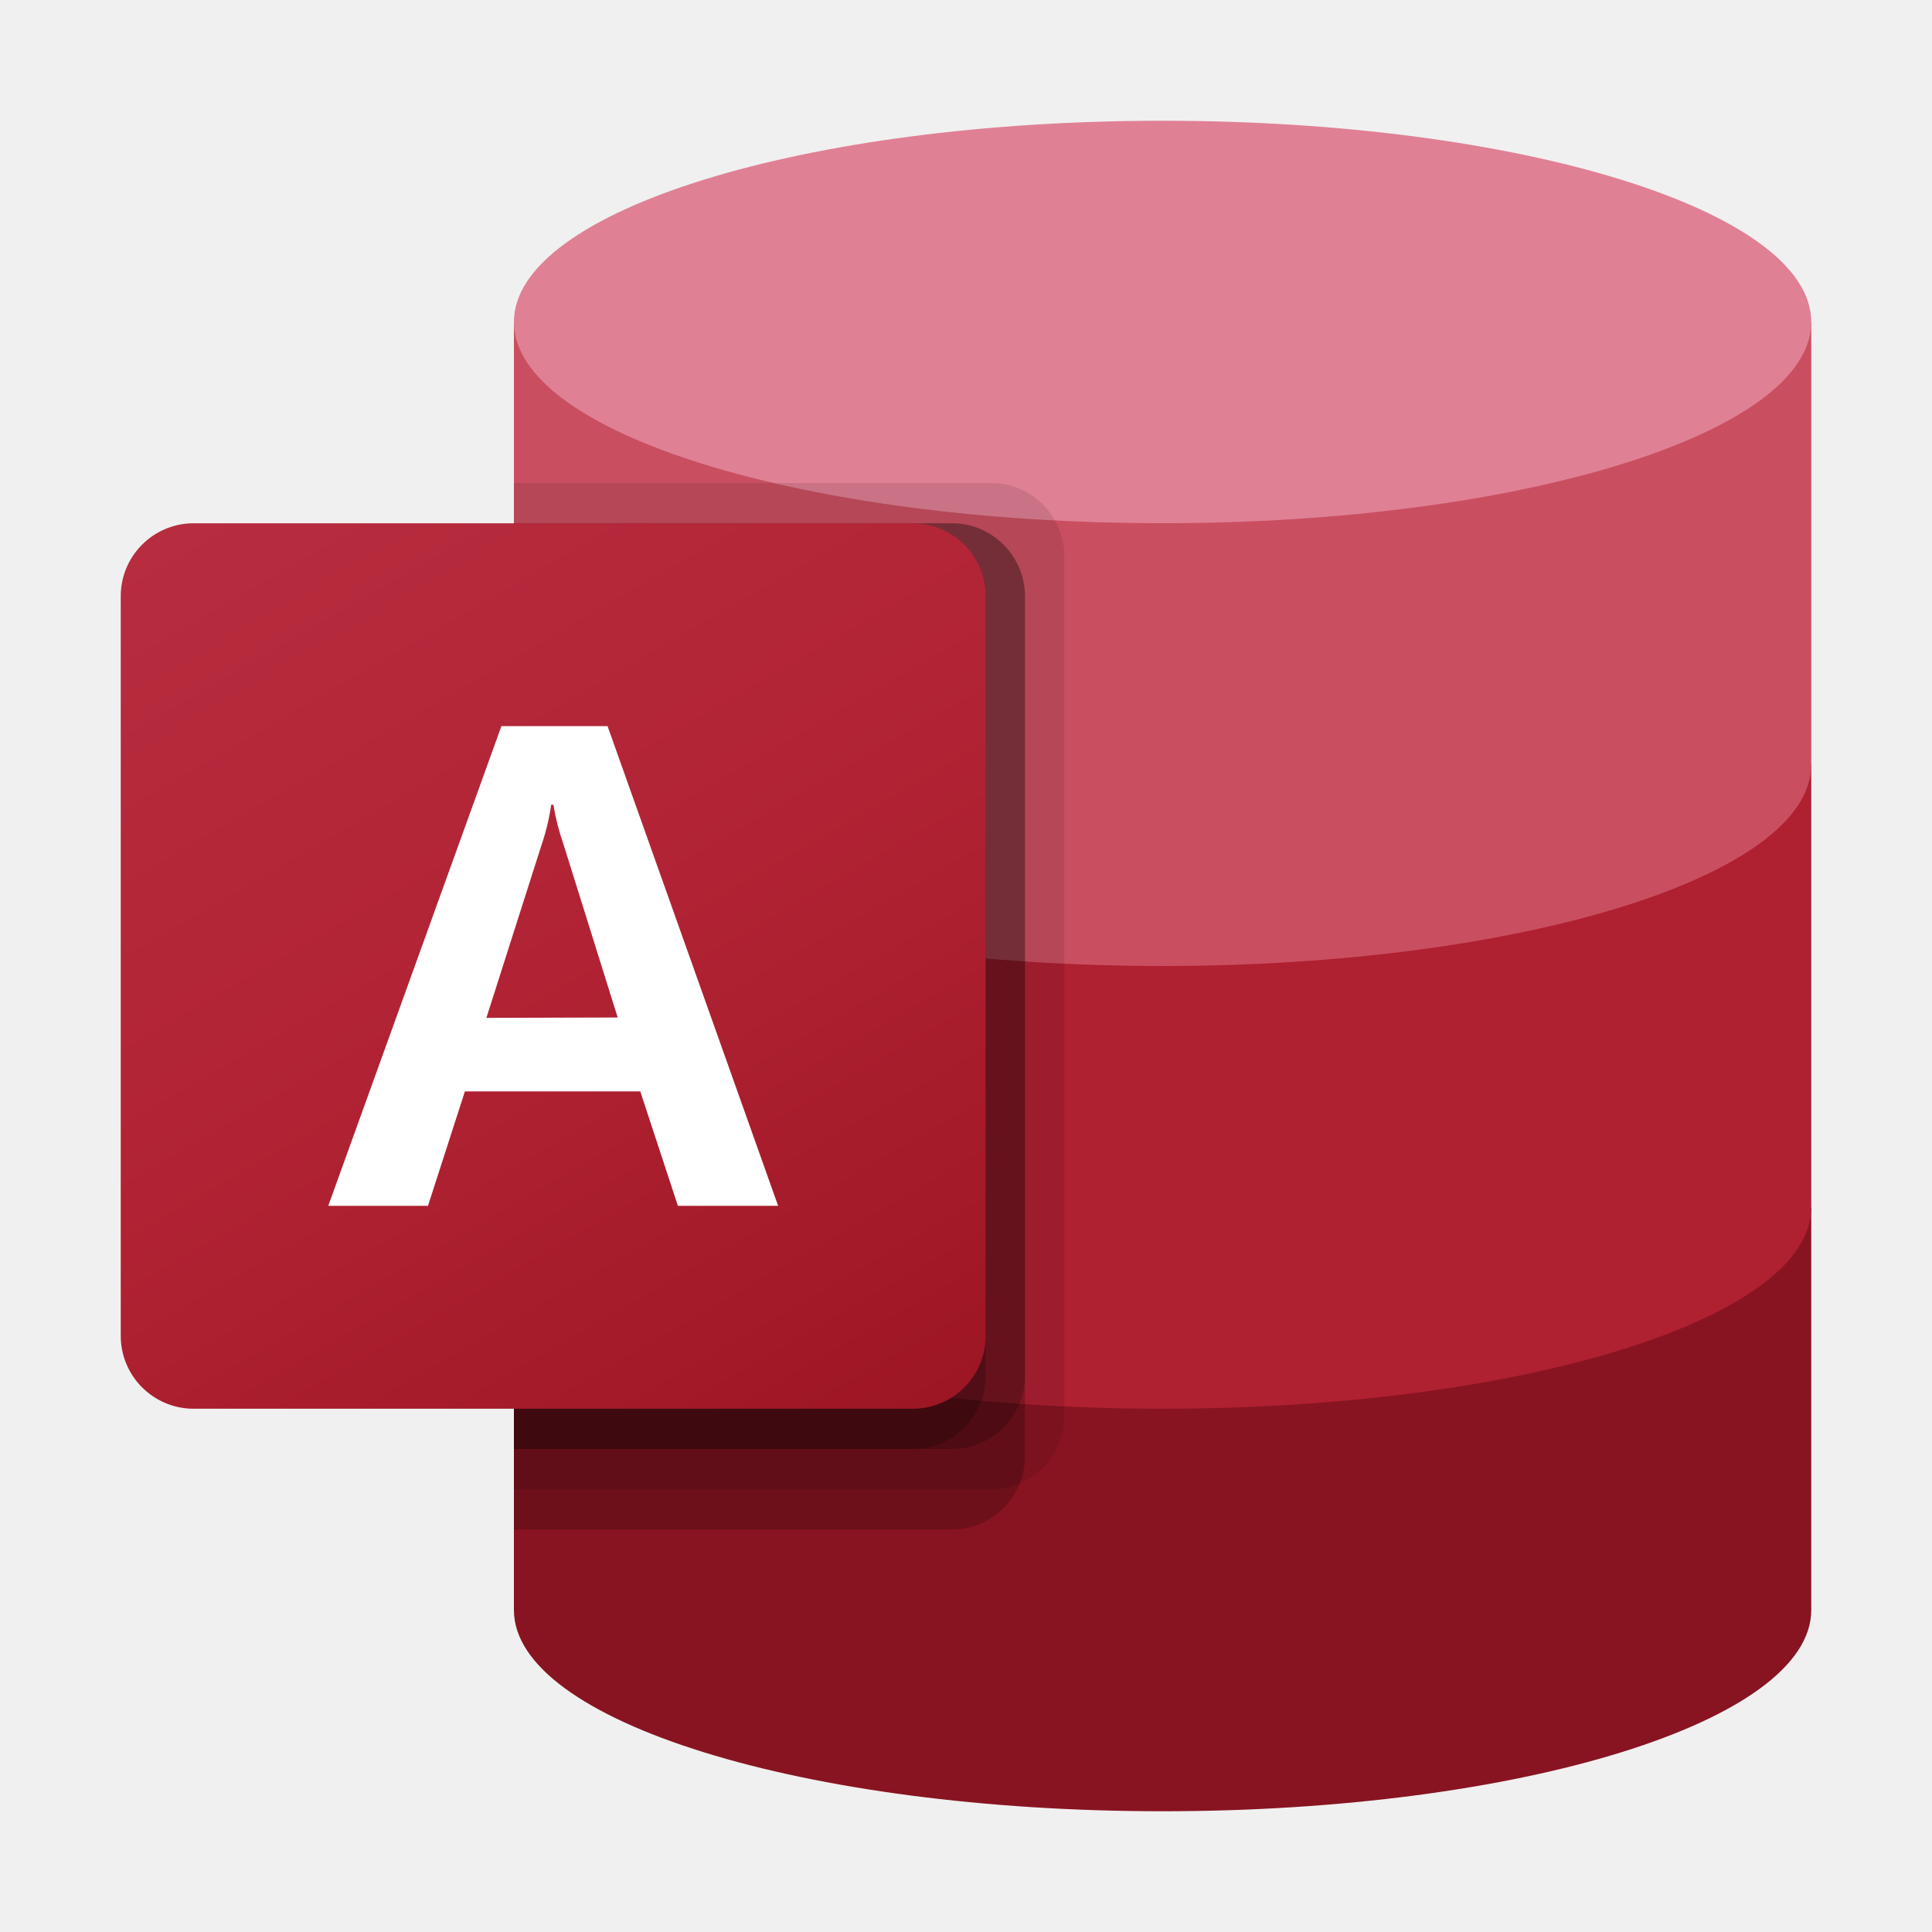
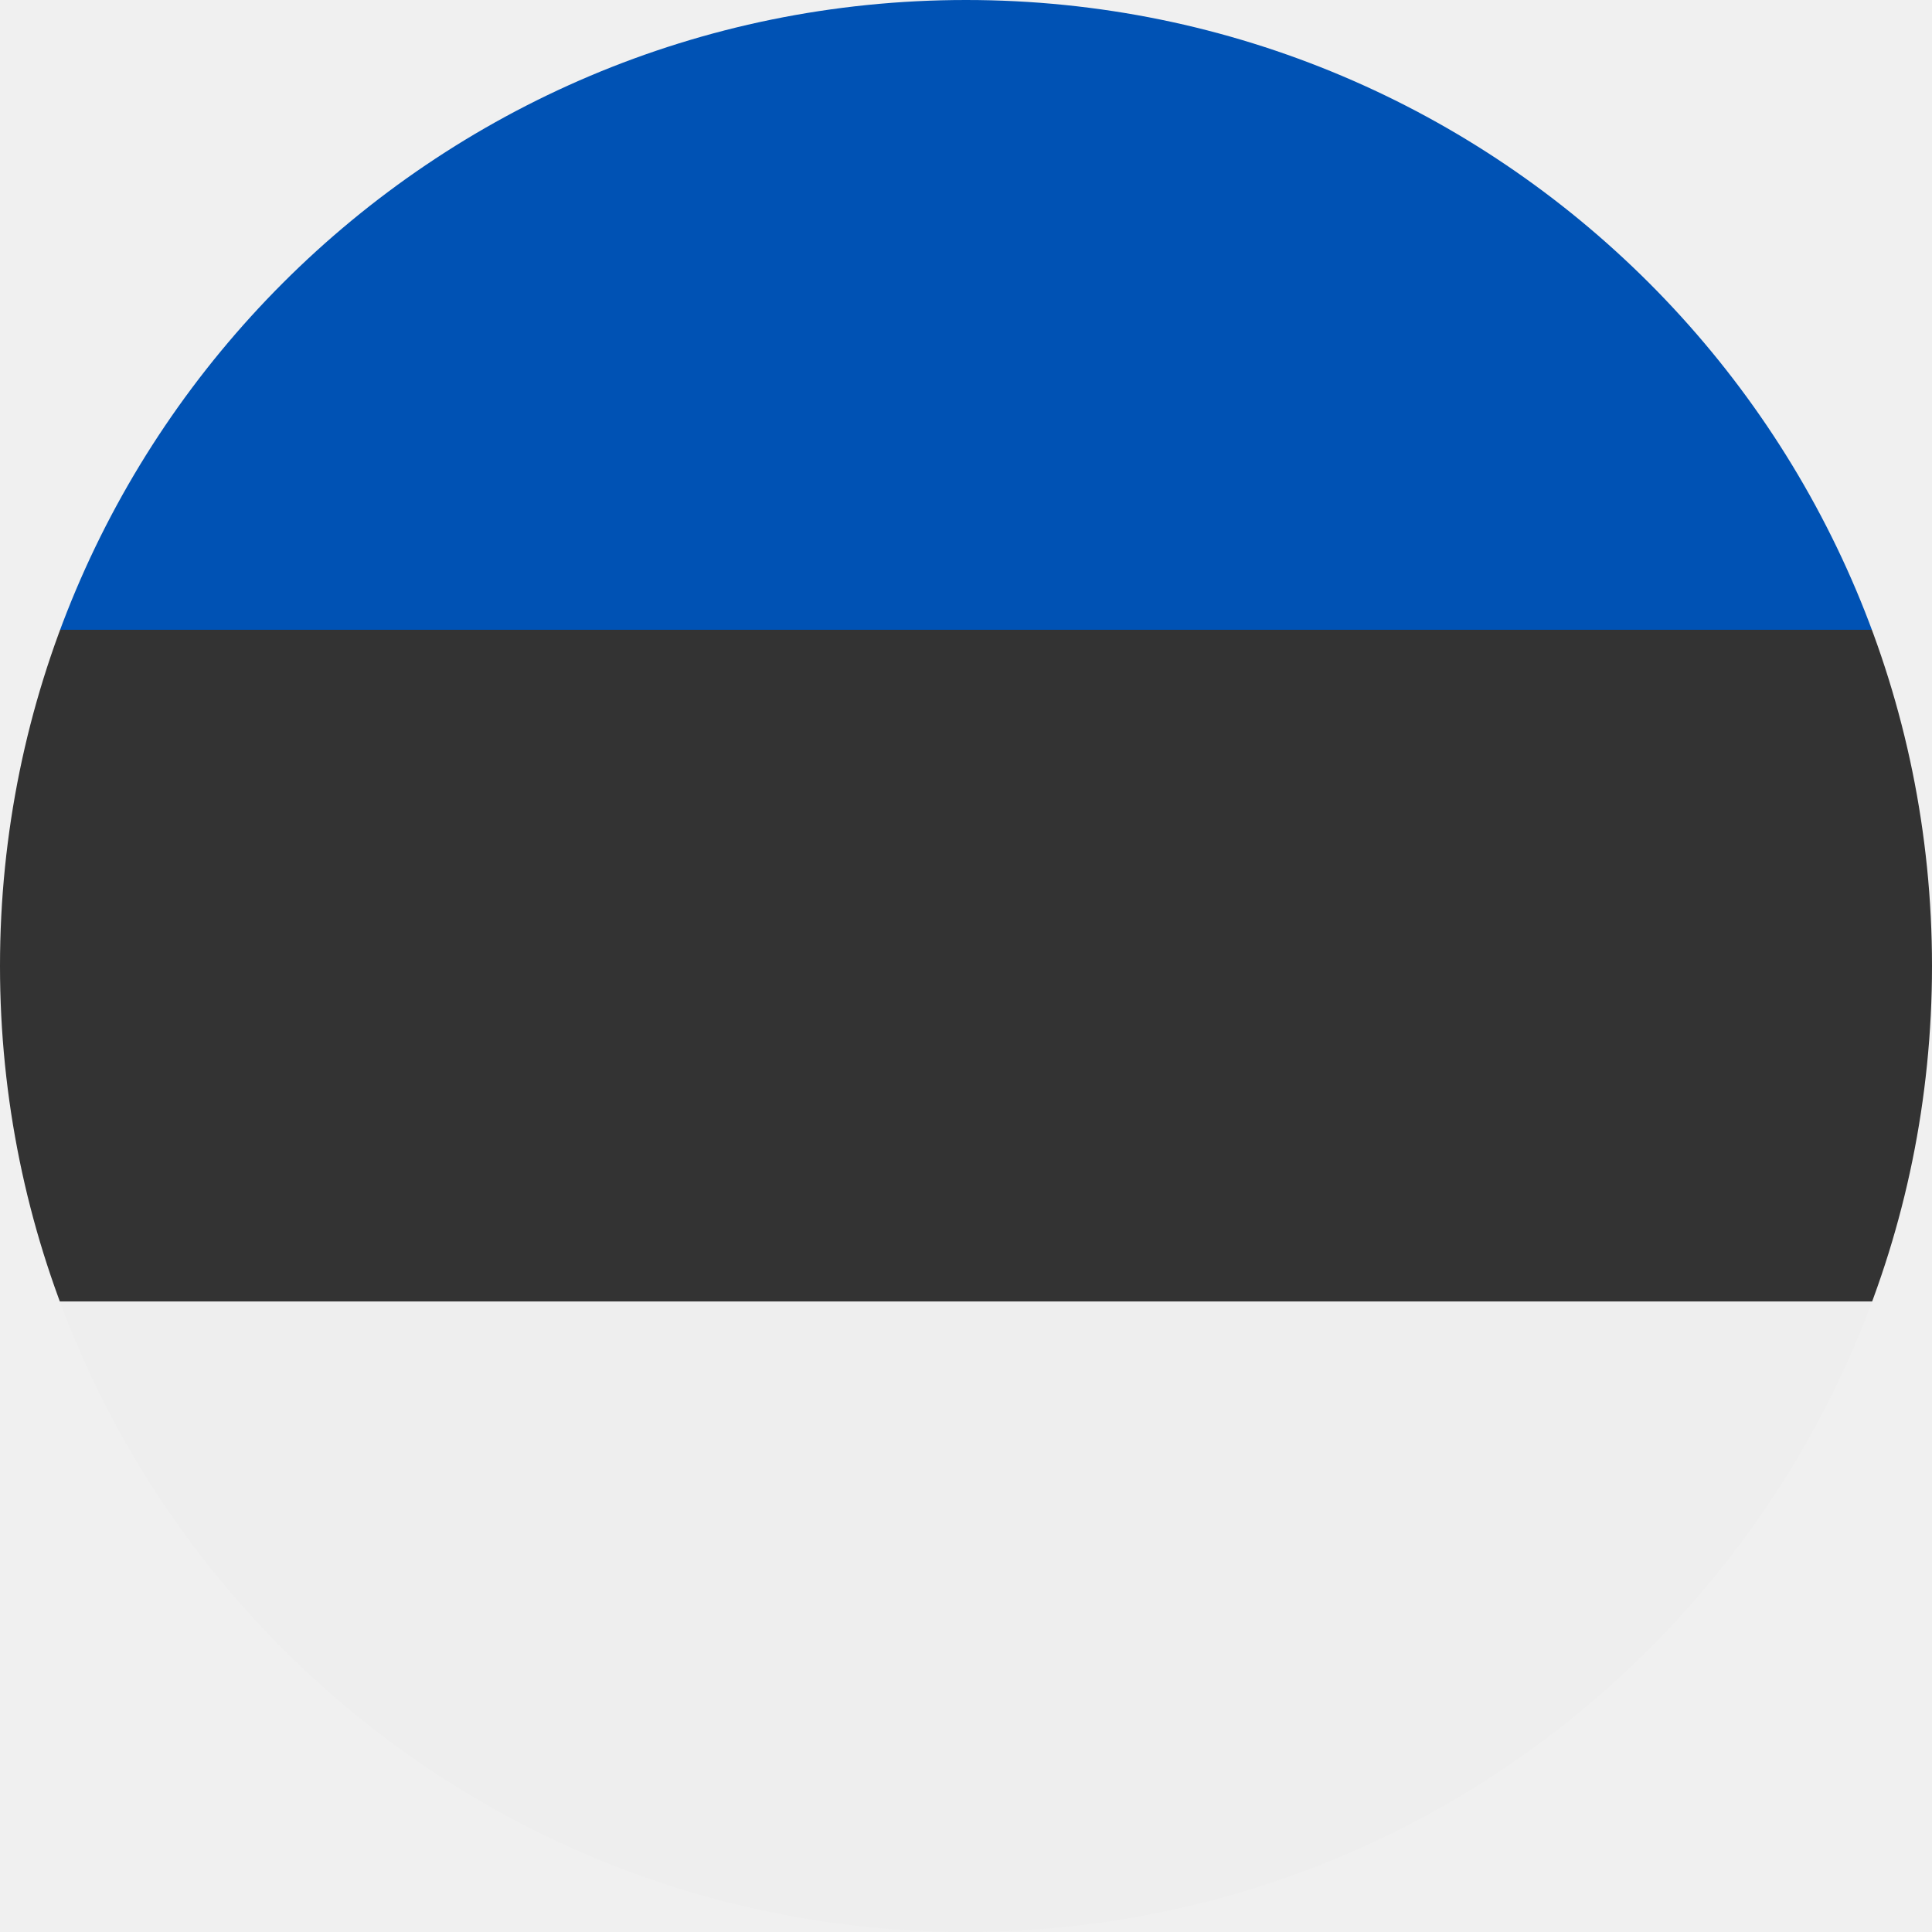
- <svg xmlns="http://www.w3.org/2000/svg" width="1em" height="1em" viewBox="0 0 32 32">
-   <defs>
-     <linearGradient id="IconifyId-17c762189ff-239667-0" x1="4.416" y1="-1909.341" x2="13.909" y2="-1892.9" gradientTransform="translate(0 1917.121)" gradientUnits="userSpaceOnUse">
-       <stop offset="0" stop-color="#b72c3f" />
-       <stop offset=".5" stop-color="#b12334" />
-       <stop offset="1" stop-color="#9d1623" />
-     </linearGradient>
-   </defs>
-   <path d="M8.512 20v6.667c0 1.84 4.81 3.333 10.744 3.333S30 28.507 30 26.667V20z" fill="#881421" />
-   <path d="M8.512 12.667V20c0 1.841 4.81 3.333 10.744 3.333S30 21.841 30 20v-7.333z" fill="#af2031" />
-   <path d="M8.512 5.333v7.334c0 1.84 4.81 3.333 10.744 3.333S30 14.507 30 12.667V5.333z" fill="#c94f60" />
-   <ellipse cx="19.256" cy="5.333" rx="10.744" ry="3.333" fill="#e08095" />
-   <path d="M16.434 8H8.512v16.667h7.922a1.212 1.212 0 0 0 1.194-1.222V9.222A1.212 1.212 0 0 0 16.434 8z" opacity=".1" />
-   <path d="M15.783 8.667H8.512v16.666h7.271a1.212 1.212 0 0 0 1.194-1.222V9.889a1.212 1.212 0 0 0-1.194-1.222z" opacity=".2" />
-   <path d="M15.783 8.667H8.512V24h7.271a1.212 1.212 0 0 0 1.194-1.222V9.889a1.212 1.212 0 0 0-1.194-1.222z" opacity=".2" />
-   <path d="M15.132 8.667h-6.62V24h6.62a1.213 1.213 0 0 0 1.194-1.222V9.889a1.213 1.213 0 0 0-1.194-1.222z" opacity=".2" />
-   <path d="M3.194 8.667h11.938a1.208 1.208 0 0 1 1.194 1.222v12.222a1.208 1.208 0 0 1-1.194 1.222H3.194A1.208 1.208 0 0 1 2 22.111V9.889a1.208 1.208 0 0 1 1.194-1.222z" fill="url(#IconifyId-17c762189ff-239667-0)" />
-   <path d="M8.305 12.027h1.758l2.825 7.945h-1.66l-.623-1.895H7.7l-.611 1.895H5.437zm1.926 4.826-.9-2.875a3.812 3.812 0 0 1-.165-.649H9.13a3.729 3.729 0 0 1-.162.671l-.912 2.859z" fill="#fff" />
+ <svg xmlns="http://www.w3.org/2000/svg" width="1em" height="1em" viewBox="0 0 512 512">
+   <mask id="SVGqdEcMdXs">
+     <circle cx="256" cy="256" r="256" fill="#fff" />
+   </mask>
+   <g mask="url(#SVGqdEcMdXs)">
+     <path fill="#333" d="m0 167l254.6-36.6L512 166.9v178l-254.6 36.4L0 344.9z" />
+     <path fill="#0052b4" d="M0 0h512v166.9H0z" />
+     <path fill="#eee" d="M0 344.9h512V512H0z" />
+   </g>
</svg>
